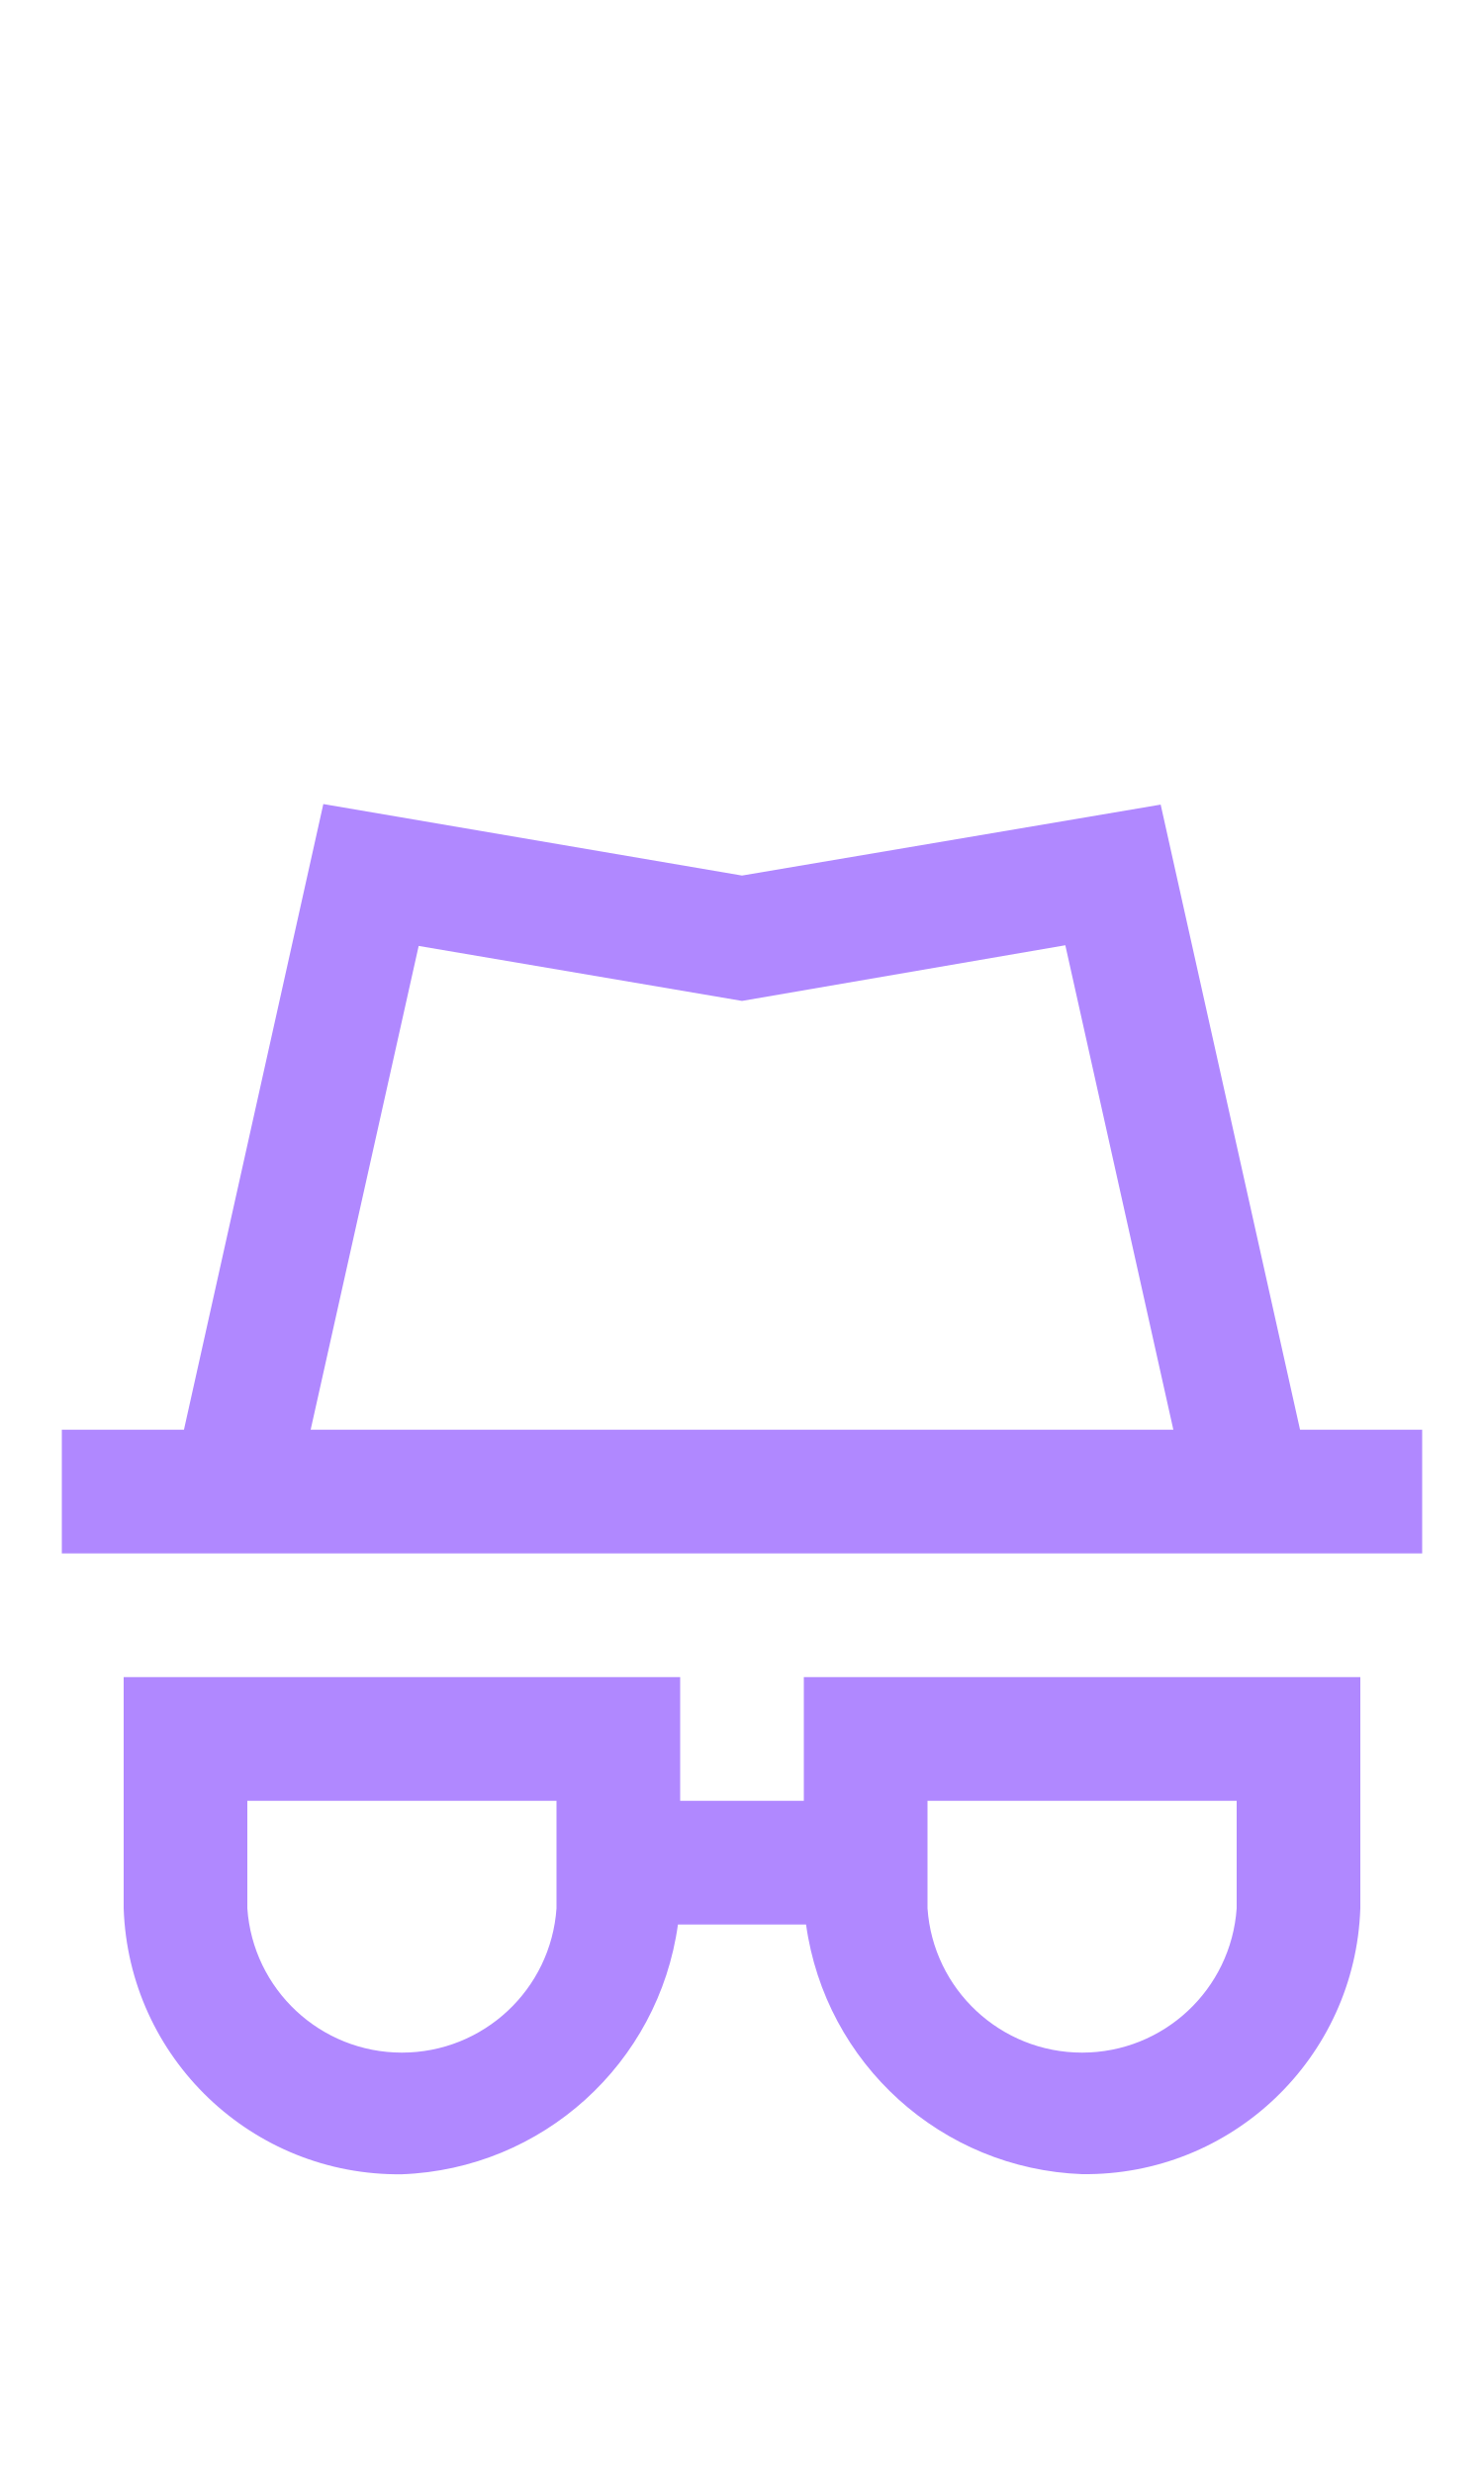
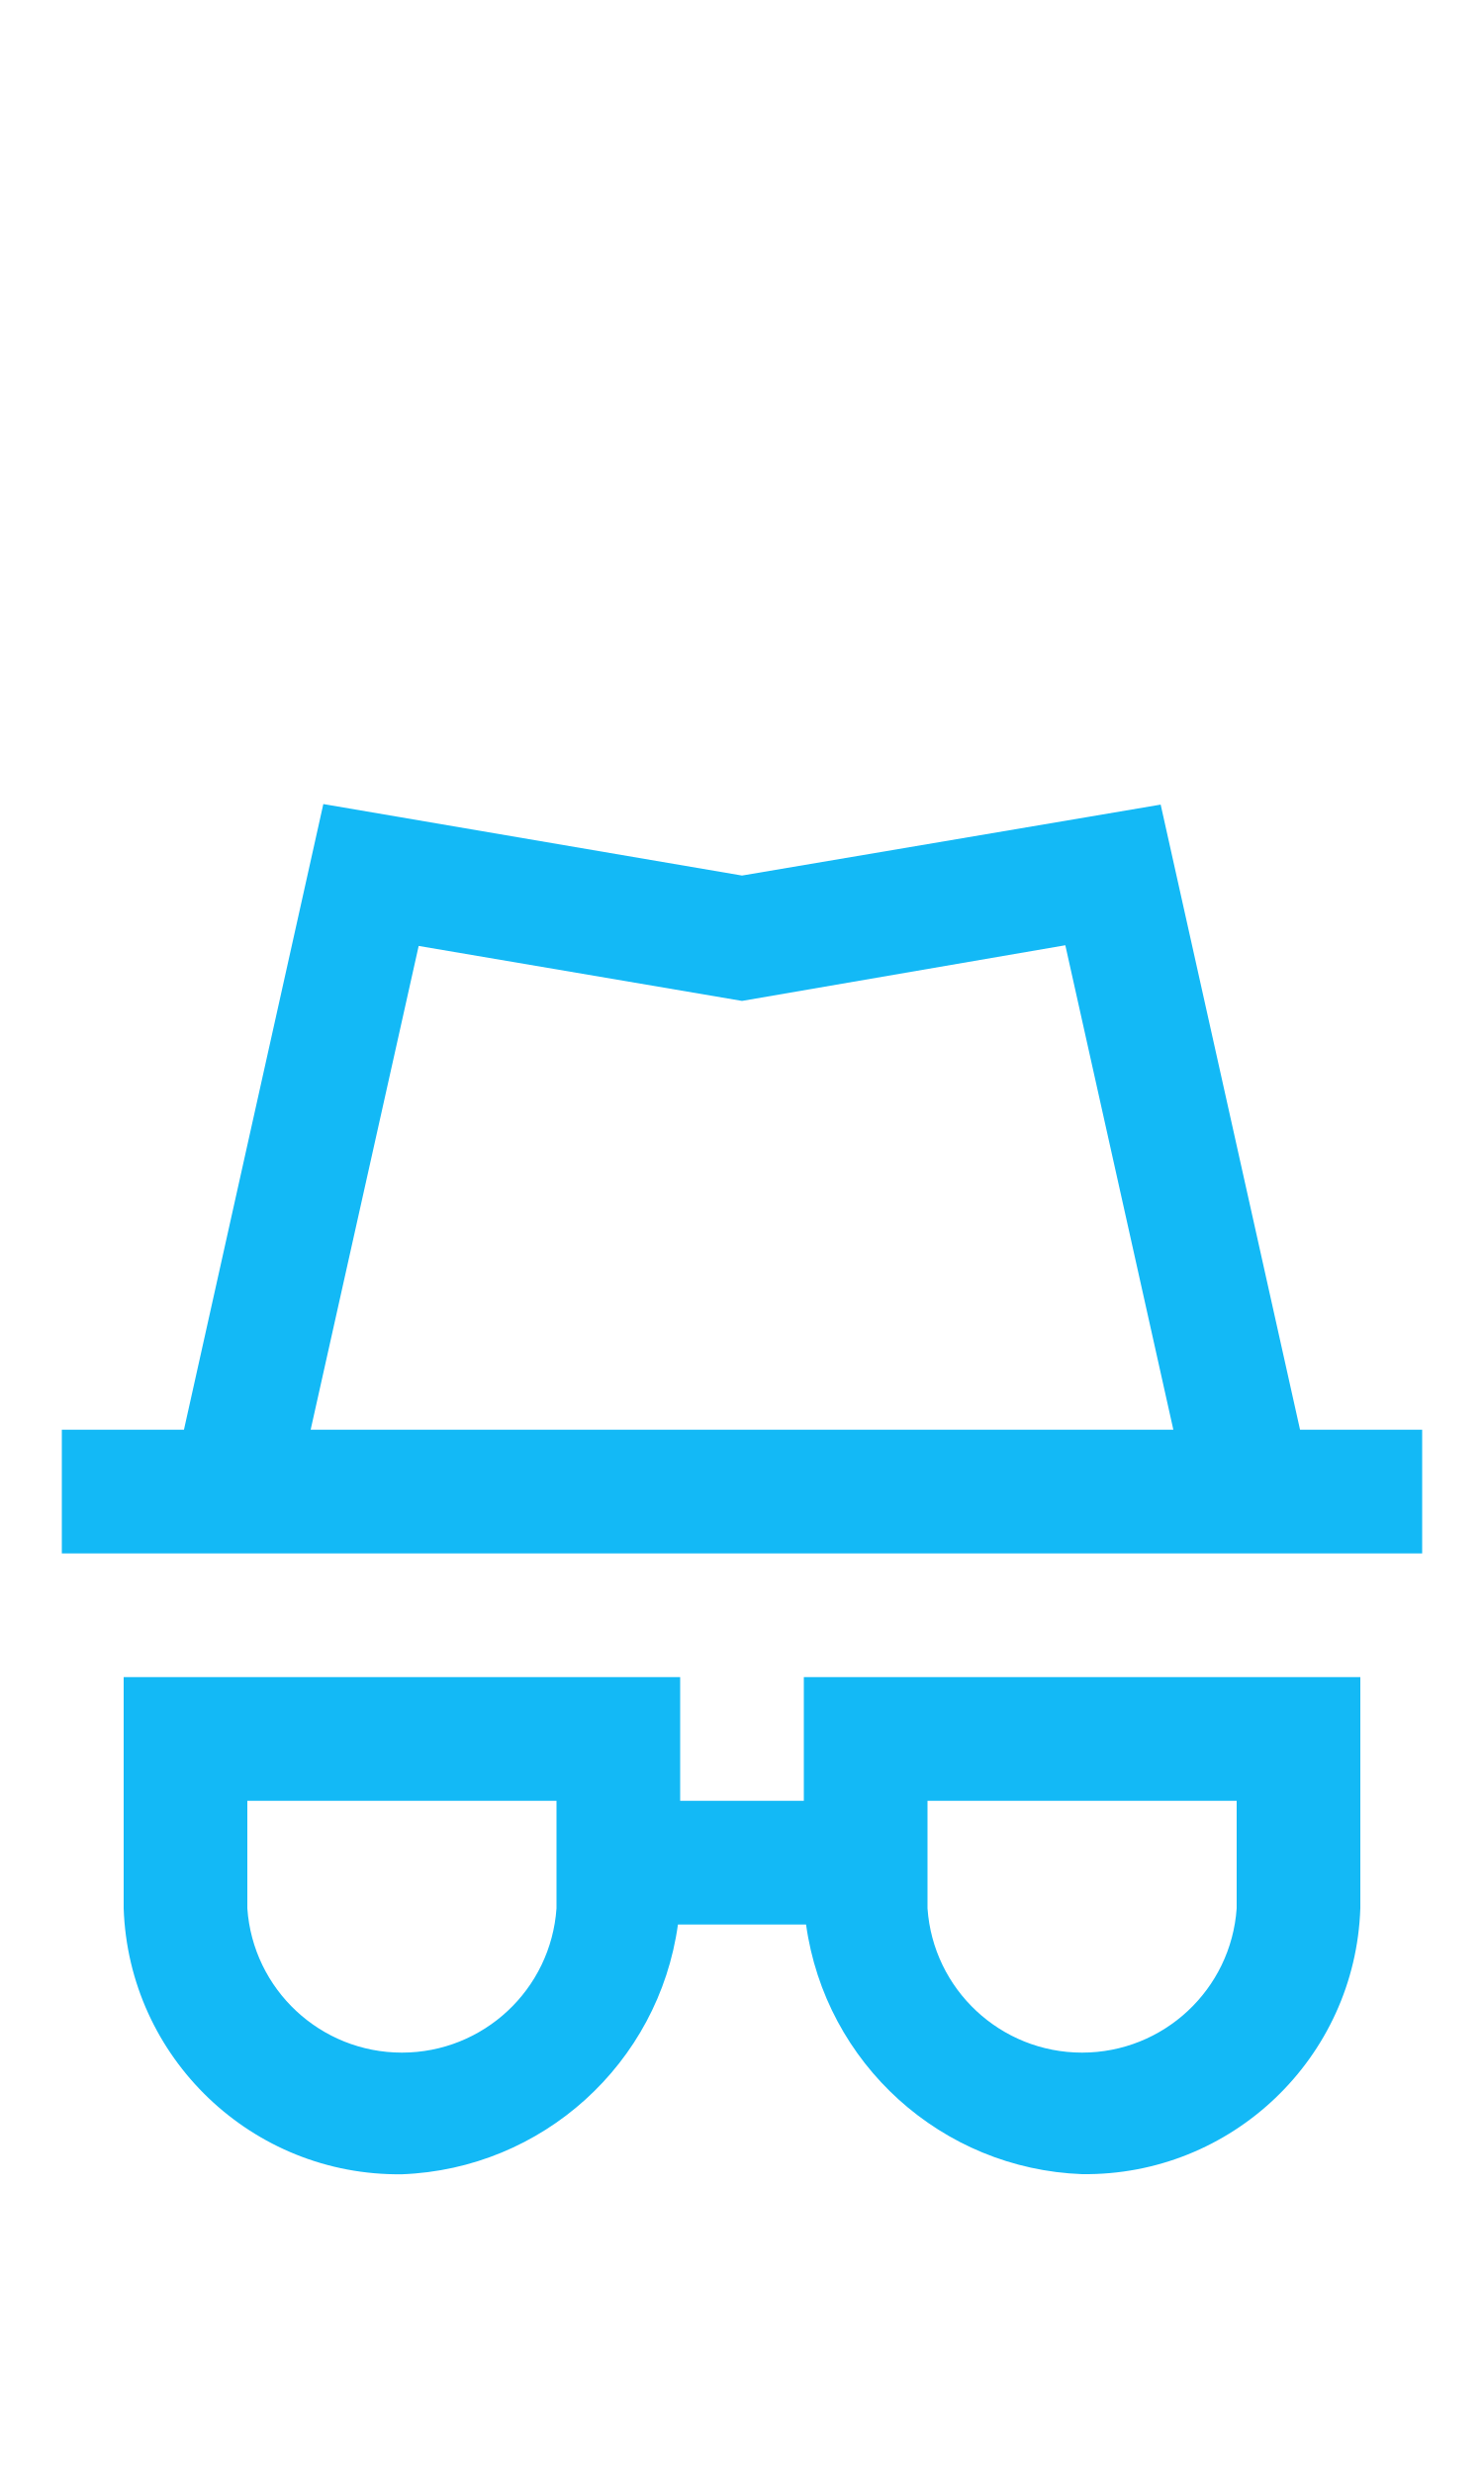
<svg xmlns="http://www.w3.org/2000/svg" width="24px" height="40px" viewBox="0 0 24 40" version="1.1">
  <g id="Privacy-Active" stroke="none" stroke-width="1" fill="none" fill-rule="evenodd">
-     <g id="Group" transform="translate(1, 13)" fill="#B088FF" fill-rule="nonzero">
+     <g id="Group" transform="translate(1, 13)" fill="#13b9f6" fill-rule="nonzero">
      <path d="M20.025,10.116 L17.771,0.009 L11,1.156 L4.229,0 L1.975,10.116 L0,10.116 L0,12.116 L22,12.116 L22,10.116 L20.025,10.116 Z M5.771,2.294 L11,3.183 L16.229,2.283 L17.976,10.116 L4.024,10.116 L5.771,2.294 Z" id="Path_18869" />
      <path d="M12,16.116 L10,16.116 L10,14.116 L1,14.116 L1,17.854 C1.081,20.273 3.08,22.183 5.5,22.154 C7.77,22.068 9.652,20.366 9.964,18.116 L12.036,18.116 C12.349,20.366 14.23,22.067 16.5,22.152 C18.92,22.181 20.919,20.271 21,17.852 L21,14.116 L12,14.116 L12,16.116 Z M8,17.854 C7.909,19.168 6.817,20.187 5.5,20.187 C4.183,20.187 3.091,19.168 3,17.854 L3,16.116 L8,16.116 L8,17.854 Z M14,16.116 L19,16.116 L19,17.854 C18.909,19.168 17.817,20.187 16.5,20.187 C15.183,20.187 14.091,19.168 14,17.854 L14,16.116 Z" id="Path_18870" />
    </g>
  </g>
</svg>
